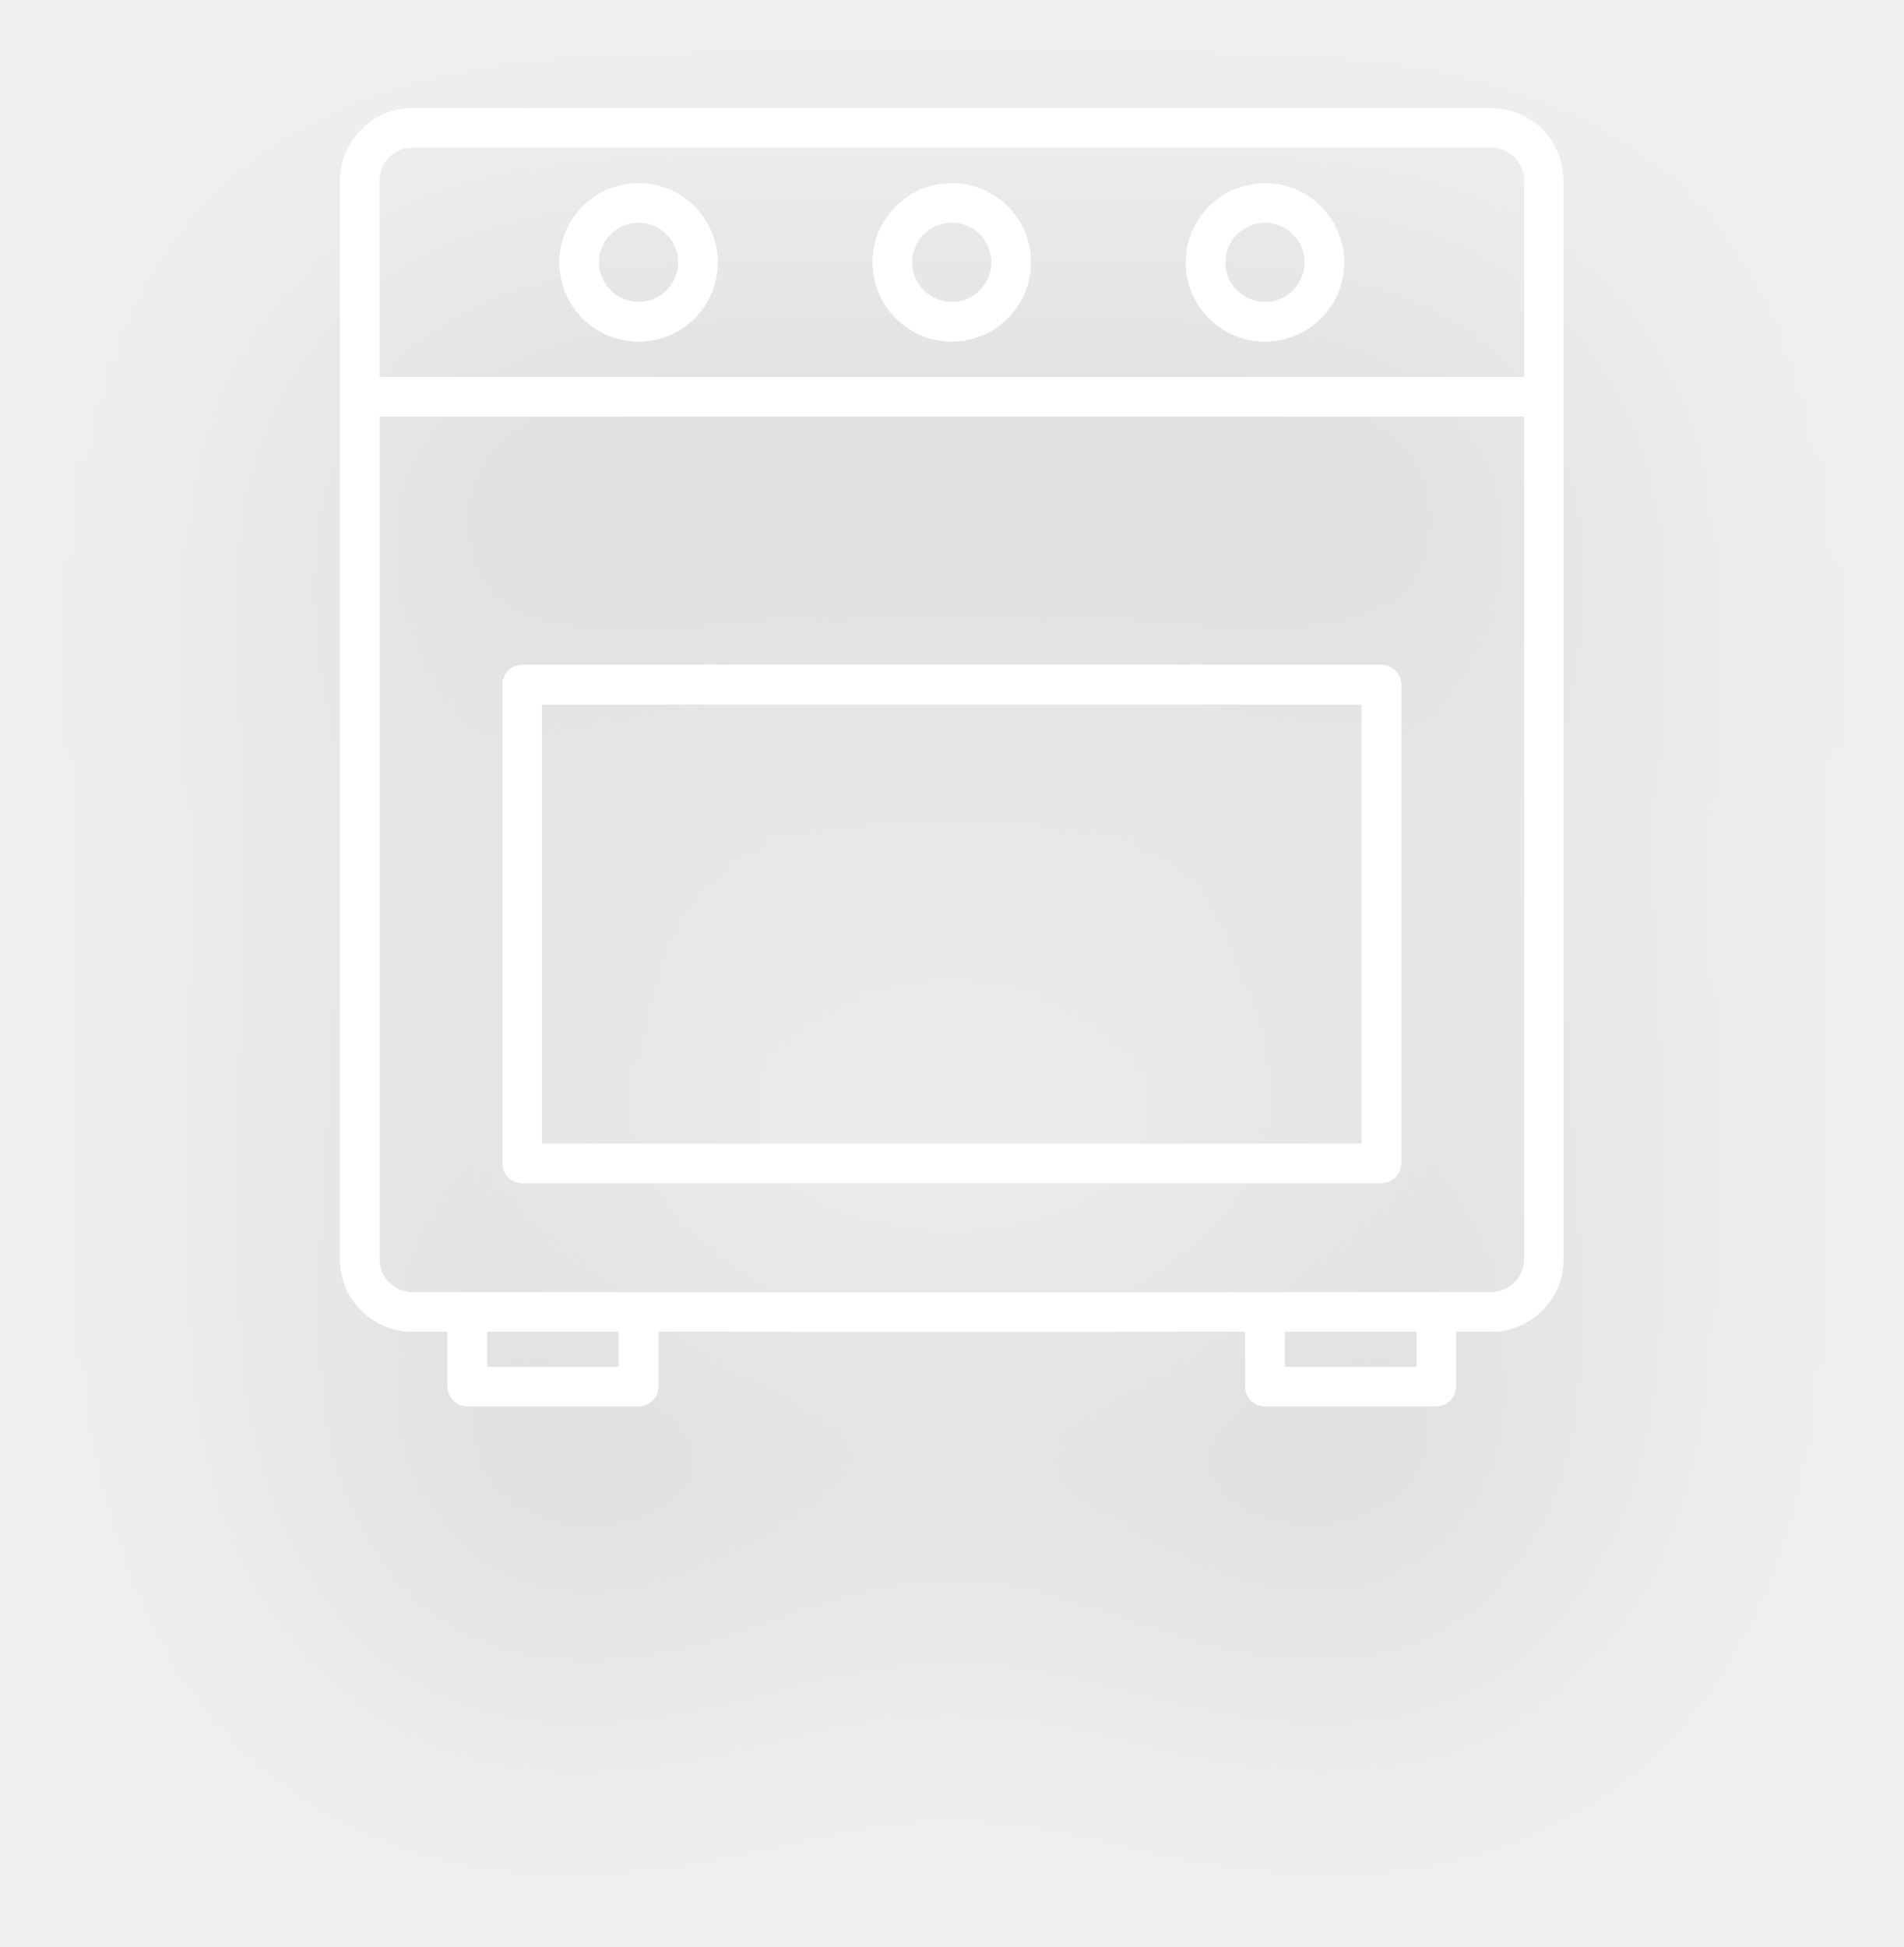
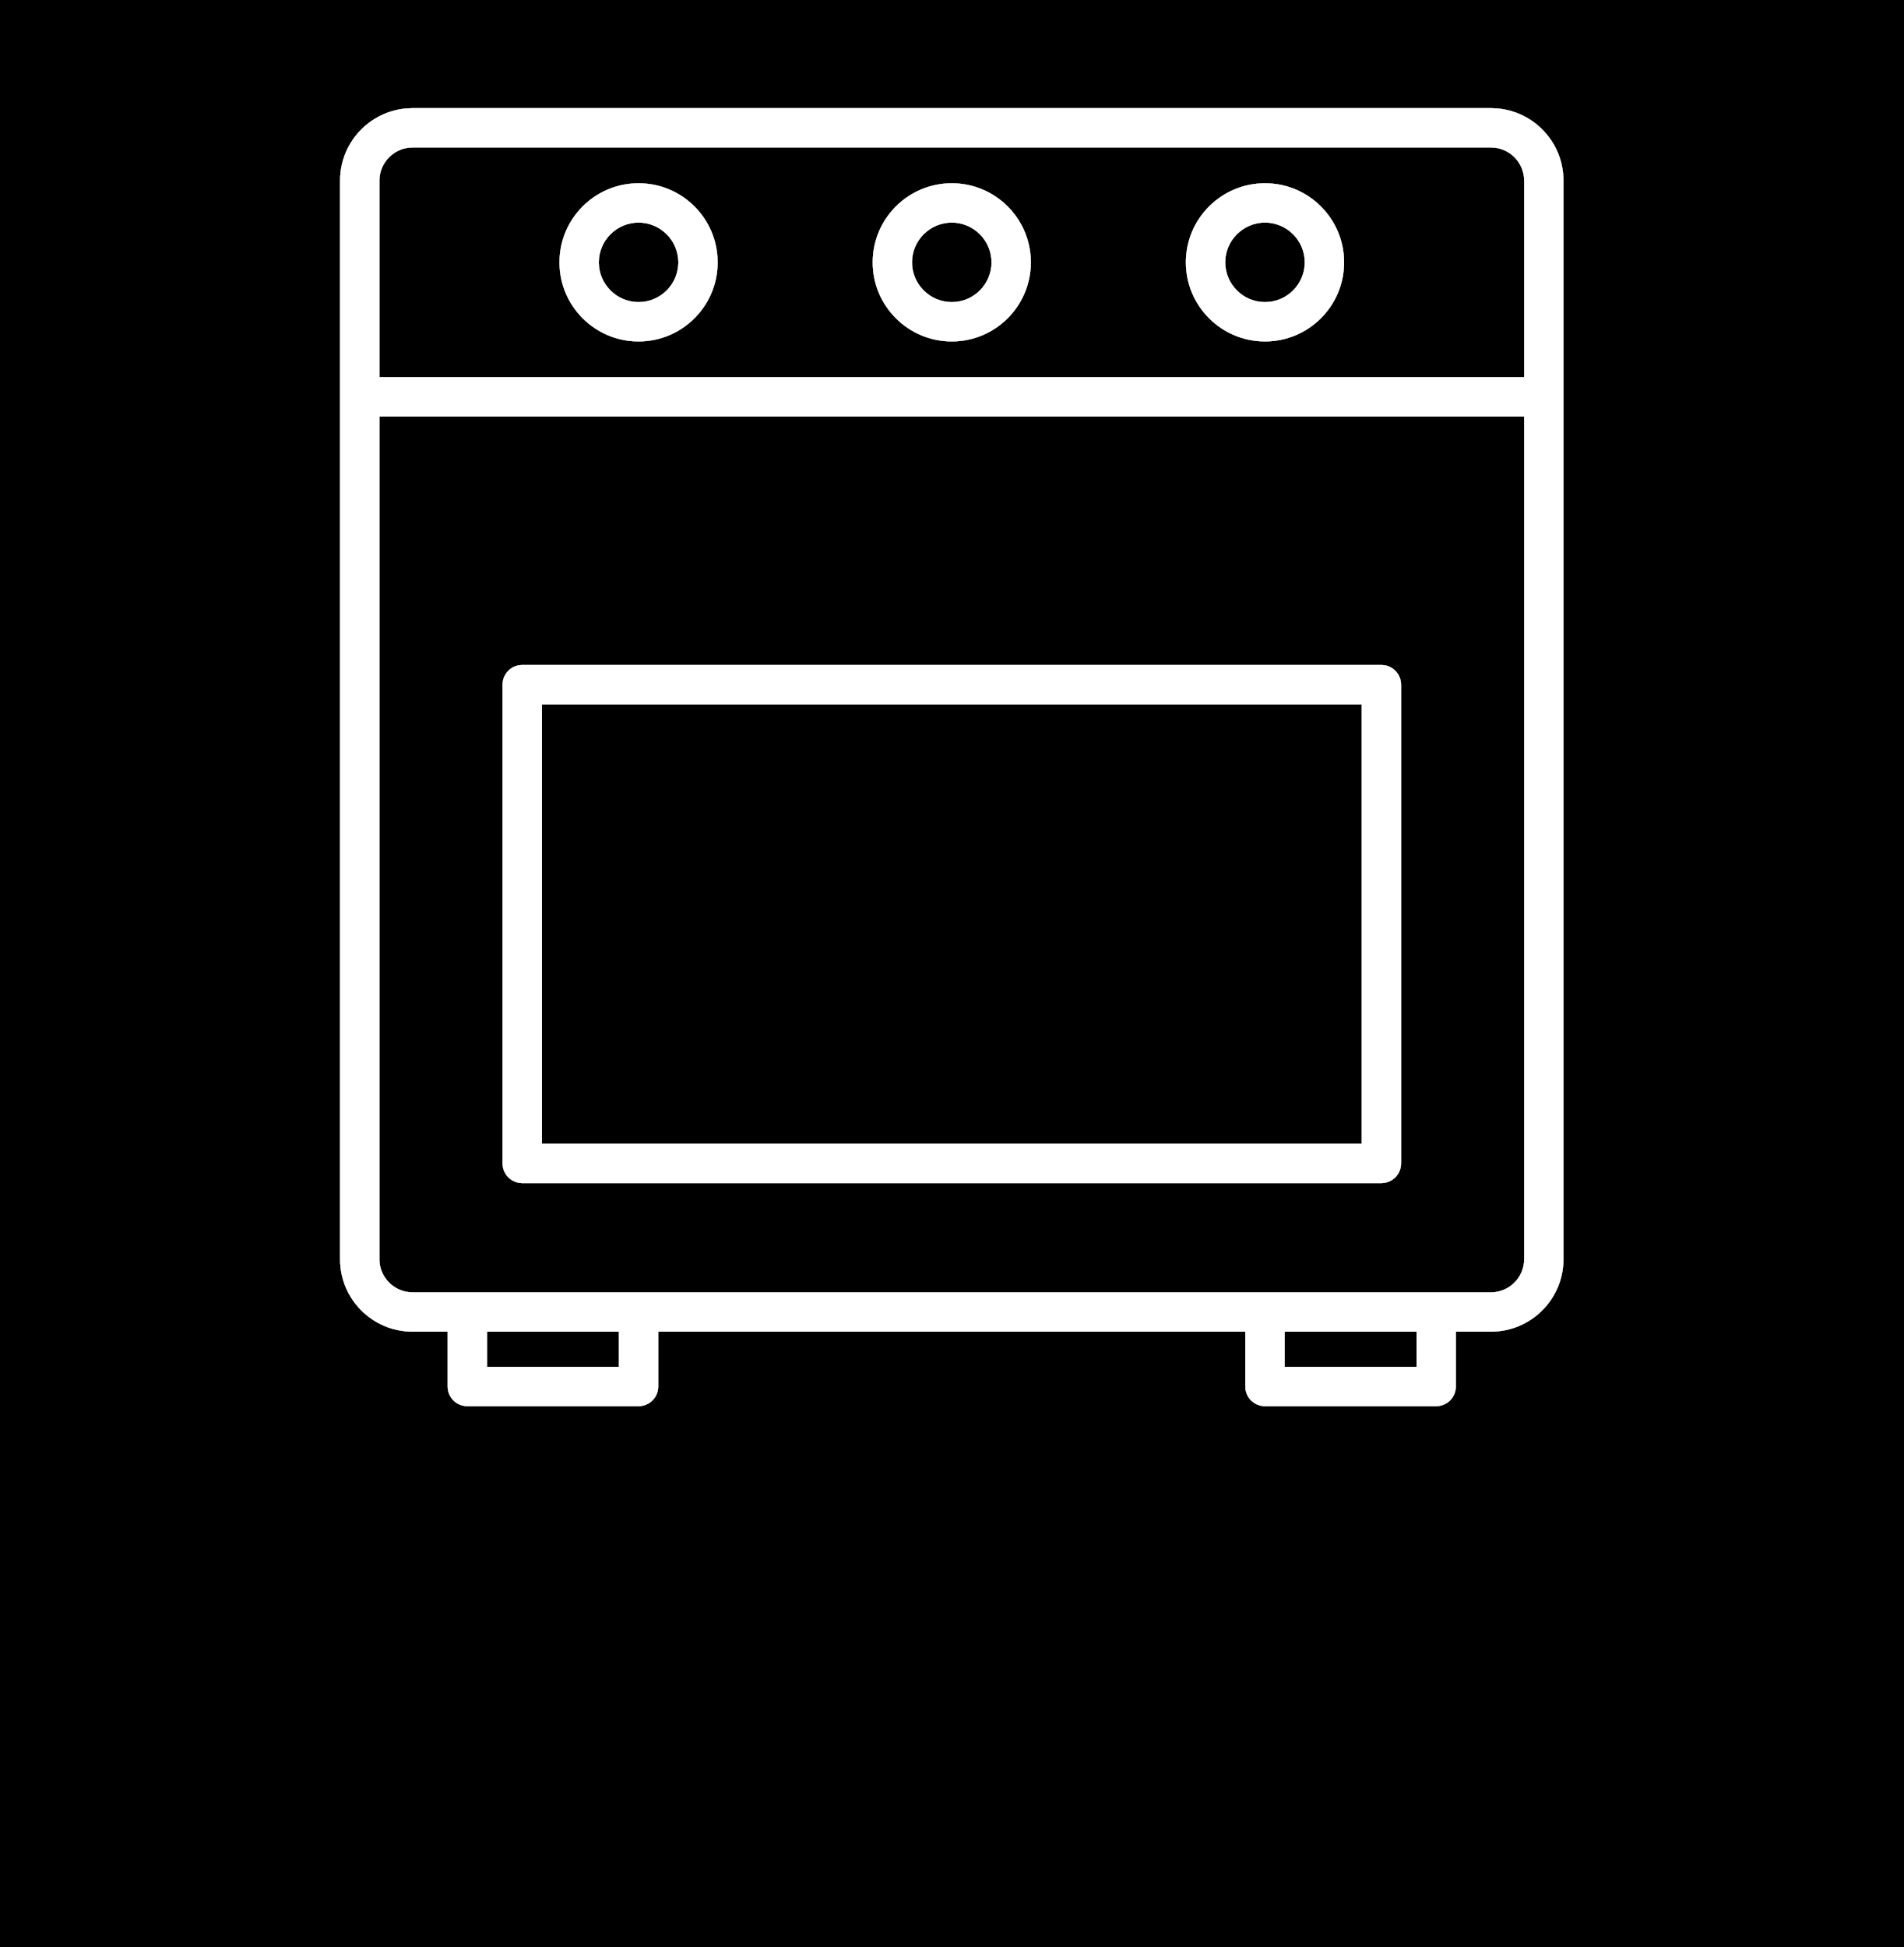
<svg xmlns="http://www.w3.org/2000/svg" width="88" height="90" viewBox="0 0 88 90" fill="none">
  <g filter="url(#filter0_d_238_558)">
    <path d="M68.928 5H19.073C17.225 5 15.721 6.503 15.721 8.351V58.207C15.721 60.055 17.225 61.556 19.072 61.556H20.695V64.092C20.695 64.593 21.102 65 21.604 65H29.519C30.022 65 30.429 64.593 30.429 64.092V61.556H57.569V64.092C57.569 64.593 57.976 65 58.479 65H66.394C66.896 65 67.302 64.593 67.302 64.092V61.556H68.926C70.774 61.556 72.277 60.054 72.277 58.207V8.351C72.279 6.503 70.776 5 68.928 5ZM19.073 6.817H68.928C69.772 6.817 70.461 7.505 70.461 8.351V17.434H17.54V8.351C17.54 7.506 18.227 6.817 19.073 6.817ZM28.611 63.182H22.514V61.557H28.612V63.182H28.611ZM65.486 63.182H59.388V61.557H65.486V63.182ZM68.928 59.738H19.073C18.228 59.738 17.54 59.052 17.54 58.207V19.253H70.461V58.207C70.461 59.051 69.772 59.738 68.928 59.738Z" fill="white" />
    <path d="M58.48 15.783C60.495 15.783 62.136 14.143 62.136 12.127C62.136 10.111 60.495 8.471 58.48 8.471C56.463 8.471 54.822 10.111 54.822 12.127C54.822 14.143 56.463 15.783 58.48 15.783ZM58.48 10.289C59.492 10.289 60.318 11.114 60.318 12.127C60.318 13.14 59.492 13.965 58.48 13.965C57.465 13.965 56.641 13.14 56.641 12.127C56.641 11.114 57.466 10.289 58.48 10.289ZM44 15.783C46.016 15.783 47.655 14.143 47.655 12.127C47.655 10.111 46.016 8.471 44 8.471C41.984 8.471 40.344 10.111 40.344 12.127C40.344 14.143 41.984 15.783 44 15.783ZM44 10.289C45.013 10.289 45.837 11.114 45.837 12.127C45.837 13.14 45.013 13.965 44 13.965C42.986 13.965 42.161 13.14 42.161 12.127C42.161 11.114 42.986 10.289 44 10.289ZM29.52 15.783C31.537 15.783 33.176 14.143 33.176 12.127C33.176 10.111 31.537 8.471 29.52 8.471C27.505 8.471 25.864 10.111 25.864 12.127C25.864 14.143 27.505 15.783 29.52 15.783ZM29.52 10.289C30.534 10.289 31.359 11.114 31.359 12.127C31.359 13.14 30.534 13.965 29.52 13.965C28.507 13.965 27.682 13.14 27.682 12.127C27.682 11.114 28.507 10.289 29.52 10.289ZM63.86 30.739H24.143C23.64 30.739 23.233 31.147 23.233 31.648V53.779C23.233 54.282 23.64 54.688 24.143 54.688H63.86C64.363 54.688 64.77 54.282 64.77 53.779V31.648C64.769 31.147 64.363 30.739 63.86 30.739ZM62.952 52.871H25.052V32.558H62.952V52.871Z" fill="white" />
  </g>
  <defs>
-     <filter id="filter0_d_238_558" x="-1" y="0" width="90" height="90" filterUnits="userSpaceOnUse" color-interpolation-filters="sRGB">
-       <feFlood flood-opacity="0" result="BackgroundImageFix" />
+     <filter id="filter0_d_238_558" x="-1" y="0" width="90" height="90" filterUnits="userSpaceOnUse" colorInterpolationFilters="sRGB">
+       <feFlood floodOpacity="0" result="BackgroundImageFix" />
      <feColorMatrix in="SourceAlpha" type="matrix" values="0 0 0 0 0 0 0 0 0 0 0 0 0 0 0 0 0 0 127 0" result="hardAlpha" />
      <feOffset dy="10" />
      <feGaussianBlur stdDeviation="7.5" />
      <feComposite in2="hardAlpha" operator="out" />
      <feColorMatrix type="matrix" values="0 0 0 0 0 0 0 0 0 0 0 0 0 0 0 0 0 0 0.25 0" />
      <feBlend mode="normal" in2="BackgroundImageFix" result="effect1_dropShadow_238_558" />
      <feBlend mode="normal" in="SourceGraphic" in2="effect1_dropShadow_238_558" result="shape" />
    </filter>
  </defs>
</svg>
